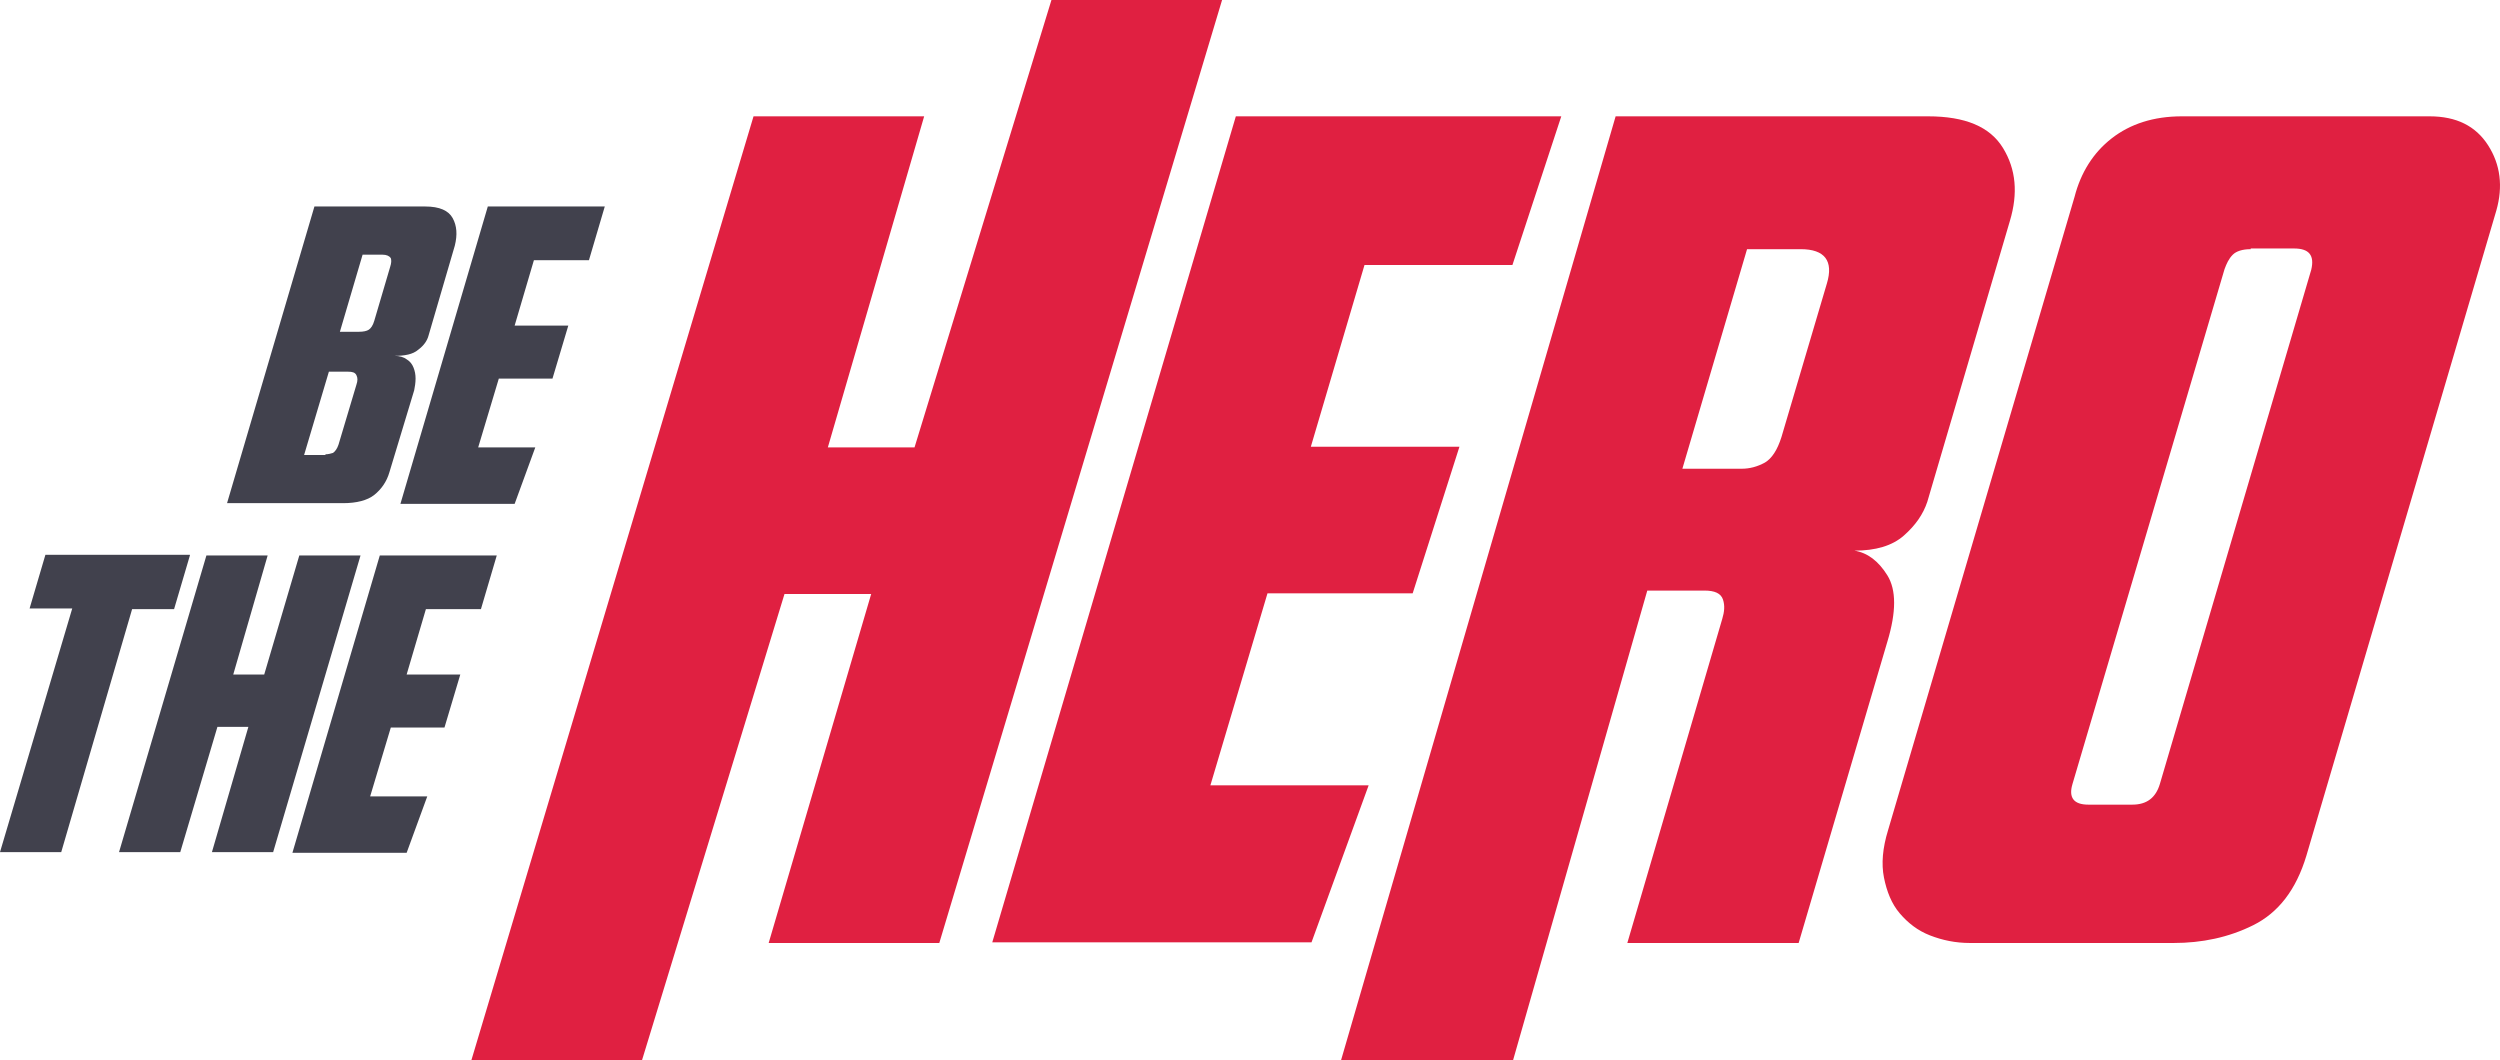
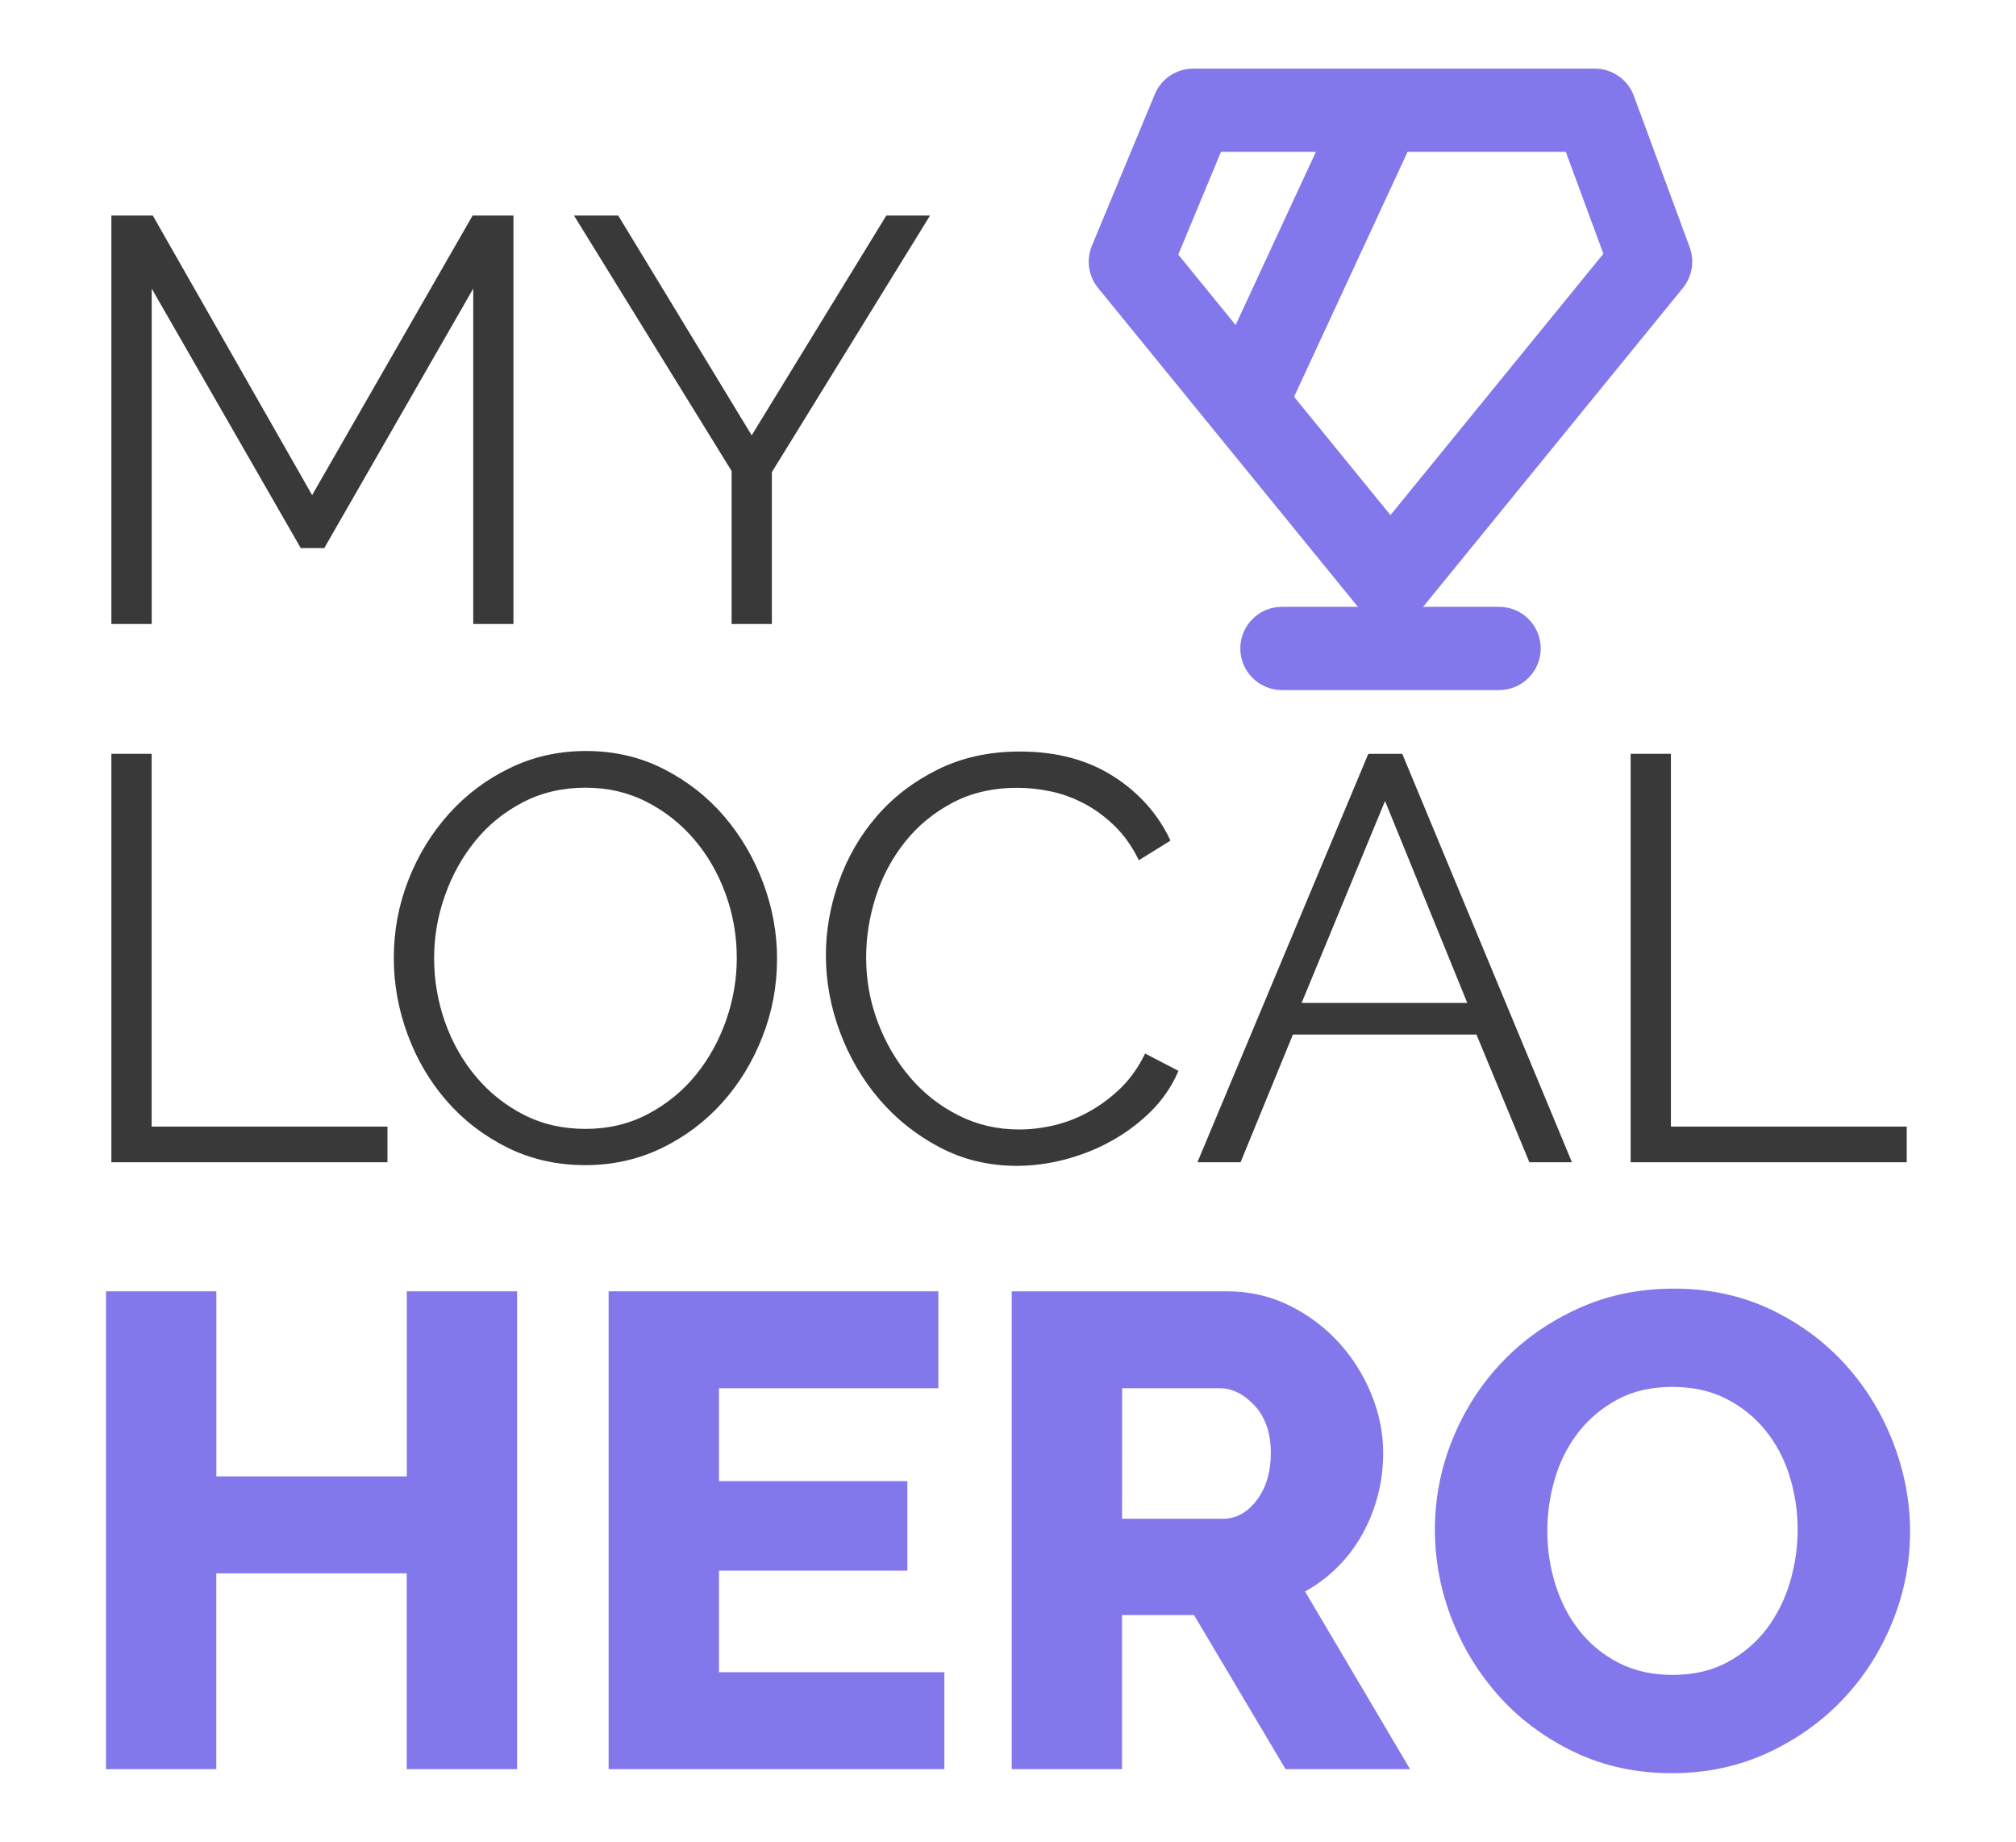
- <svg xmlns="http://www.w3.org/2000/svg" width="250" height="106" viewBox="0 0 250 106" fill="none">
-   <path d="M93.93 94.299H76.867L87.118 59.401H78.449L64.207 106H47.144L75.353 11.633H92.416L82.784 44.74H91.453L105.145 0H122.208L93.93 94.299Z" fill="#E02041" />
-   <path d="M123.584 11.633H156.128L151.243 26.5H136.45L131.084 44.671H145.945L141.267 59.333H126.749L121.038 78.536H136.863L131.152 94.23H99.228L123.584 11.633Z" fill="#E02041" />
-   <path d="M151.312 106H134.111L161.563 11.633H192.8C196.515 11.633 198.992 12.665 200.299 14.799C201.607 16.933 201.813 19.342 200.988 22.095L192.731 50.178C192.318 51.417 191.561 52.518 190.392 53.551C189.222 54.583 187.571 55.065 185.438 55.065C186.745 55.271 187.846 56.097 188.741 57.543C189.635 58.988 189.635 61.191 188.741 64.151L179.865 94.299H162.733L172.228 61.879C172.434 61.191 172.503 60.571 172.297 59.952C172.09 59.333 171.471 59.057 170.439 59.057H164.728L151.312 106ZM174.154 46.874C174.98 46.874 175.737 46.667 176.494 46.255C177.182 45.842 177.732 45.016 178.145 43.708L182.686 28.358C183.374 26.087 182.479 24.917 180.071 24.917H174.705L168.237 46.874H174.154Z" fill="#E02041" />
-   <path d="M242.957 11.633C245.641 11.633 247.567 12.596 248.806 14.523C250.044 16.451 250.319 18.653 249.631 21.062L230.642 85.557C229.61 88.999 227.821 91.27 225.344 92.509C222.867 93.748 220.184 94.299 217.363 94.299H196.997C195.552 94.299 194.245 94.023 193.006 93.542C191.768 93.06 190.805 92.303 189.979 91.339C189.153 90.375 188.672 89.136 188.397 87.76C188.121 86.383 188.259 84.8 188.809 83.01L207.455 19.686C208.074 17.277 209.313 15.28 211.17 13.835C213.028 12.39 215.367 11.633 218.188 11.633H242.957ZM225.069 24.917C224.243 24.917 223.624 25.123 223.28 25.468C222.867 25.881 222.661 26.362 222.454 26.913L207.249 78.399C206.836 79.775 207.386 80.464 208.831 80.464H213.235C214.679 80.464 215.574 79.775 215.987 78.399L231.123 26.982C231.467 25.536 230.917 24.848 229.403 24.848H225.069V24.917Z" fill="#E02041" />
-   <path d="M31.443 20.649H42.52C43.965 20.649 44.86 21.062 45.272 21.82C45.685 22.577 45.754 23.471 45.479 24.573L42.864 33.521C42.727 34.071 42.383 34.553 41.832 34.966C41.282 35.448 40.456 35.586 39.424 35.586C39.975 35.586 40.387 35.723 40.663 35.93C41.007 36.136 41.213 36.412 41.351 36.756C41.488 37.1 41.557 37.444 41.557 37.857C41.557 38.27 41.488 38.683 41.419 39.027L38.943 47.218C38.667 48.182 38.117 48.939 37.429 49.49C36.741 50.04 35.64 50.316 34.333 50.316H22.705L31.443 20.649ZM32.544 45.429C32.819 45.429 33.094 45.36 33.301 45.291C33.507 45.153 33.714 44.878 33.851 44.465L35.64 38.477C35.778 38.064 35.778 37.788 35.64 37.513C35.502 37.238 35.227 37.169 34.814 37.169H32.888L30.411 45.497H32.544V45.429ZM35.915 33.177C36.328 33.177 36.672 33.108 36.879 32.97C37.085 32.833 37.291 32.557 37.429 32.075L39.011 26.706C39.149 26.294 39.149 26.018 39.08 25.812C38.943 25.605 38.667 25.468 38.255 25.468H36.259L33.989 33.177H35.915Z" fill="#41414D" />
-   <path d="M48.781 20.649H60.478L58.895 26.018H53.391L51.465 32.557H56.831L55.249 37.857H49.882L47.818 44.74H53.529L51.465 50.384H40.043L48.781 20.649Z" fill="#41414D" />
-   <path d="M18.99 55.547L17.407 60.916H13.21L6.123 85.213H0L7.224 60.847H2.959L4.541 55.478H18.99V55.547Z" fill="#41414D" />
-   <path d="M27.315 85.213H21.192L24.838 72.686H21.742L18.026 85.213H11.903L20.641 55.547H26.765L23.324 67.455H26.421L29.93 55.547H36.053L27.315 85.213Z" fill="#41414D" />
-   <path d="M37.979 55.547H49.676L48.093 60.916H42.589L40.663 67.455H46.029L44.447 72.755H39.08L37.016 79.638H42.727L40.663 85.282H29.241L37.979 55.547Z" fill="#41414D" />
+ <svg xmlns="http://www.w3.org/2000/svg" version="1.1" id="Layer_1" x="0px" y="0px" viewBox="0 0 314.94 287.69" style="enable-background:new 0 0 314.94 287.69;" xml:space="preserve">
+   <style type="text/css">
+ 	.st0{fill:#393939;}
+ 	.st1{fill:#8377EC;}
+ </style>
+   <g>
+     <g>
+       <path class="st0" d="M73.93,97.47V45.08L50.66,85.61h-3.68L23.7,45.08v52.39h-6.3v-63.8h6.47l24.89,43.67l25.07-43.67h6.38v63.8    H73.93z" />
+       <path class="st0" d="M96.58,33.67L117.43,68l21.03-34.33h6.83l-24.71,40.08v23.72h-6.29v-23.9l-24.62-39.9H96.58z" />
+     </g>
+     <g>
+       <path class="st0" d="M17.4,181.55v-63.8h6.29v58.23h36.84v5.57H17.4z" />
+       <path class="st0" d="M91.45,182c-4.43,0-8.49-0.91-12.18-2.74c-3.68-1.83-6.84-4.25-9.48-7.28c-2.64-3.02-4.67-6.48-6.11-10.38    c-1.44-3.89-2.16-7.88-2.16-11.95c0-4.25,0.76-8.33,2.29-12.22s3.64-7.34,6.34-10.33c2.7-3,5.87-5.38,9.53-7.14    c3.65-1.77,7.61-2.65,11.86-2.65c4.43,0,8.49,0.94,12.18,2.83s6.83,4.36,9.44,7.41c2.61,3.06,4.63,6.52,6.07,10.38    s2.16,7.8,2.16,11.82c0,4.25-0.76,8.33-2.29,12.22c-1.53,3.9-3.62,7.32-6.29,10.29c-2.67,2.97-5.83,5.33-9.48,7.1    C99.66,181.12,95.71,182,91.45,182z M67.82,149.65c0,3.48,0.57,6.82,1.71,10.02c1.14,3.21,2.75,6.05,4.85,8.54    c2.1,2.49,4.58,4.46,7.46,5.93c2.88,1.47,6.08,2.2,9.62,2.2c3.59,0,6.86-0.78,9.8-2.34c2.93-1.56,5.42-3.59,7.46-6.11    s3.61-5.36,4.72-8.54c1.11-3.17,1.66-6.41,1.66-9.71c0-3.47-0.58-6.81-1.75-10.02c-1.17-3.2-2.8-6.04-4.9-8.49    c-2.1-2.46-4.58-4.42-7.46-5.89s-6.05-2.2-9.53-2.2c-3.59,0-6.86,0.76-9.79,2.29c-2.94,1.53-5.42,3.55-7.46,6.07    s-3.61,5.36-4.72,8.54C68.37,143.12,67.82,146.36,67.82,149.65z" />
+       <path class="st0" d="M129.02,149.2c0-3.83,0.67-7.65,2.02-11.46c1.35-3.8,3.31-7.2,5.89-10.2s5.75-5.44,9.53-7.32    s8.06-2.83,12.85-2.83c5.69,0,10.56,1.29,14.6,3.86c4.04,2.58,7.02,5.93,8.94,10.06l-4.94,3.06c-1.02-2.1-2.26-3.86-3.73-5.3    s-3.04-2.61-4.72-3.5c-1.68-0.9-3.41-1.54-5.21-1.93s-3.57-0.58-5.3-0.58c-3.83,0-7.22,0.78-10.16,2.34s-5.41,3.59-7.41,6.11    c-2.01,2.52-3.52,5.35-4.54,8.49c-1.02,3.15-1.53,6.34-1.53,9.57c0,3.54,0.61,6.92,1.84,10.15c1.23,3.24,2.91,6.1,5.03,8.58    c2.12,2.49,4.64,4.46,7.55,5.93c2.91,1.47,6.07,2.2,9.48,2.2c1.8,0,3.64-0.22,5.53-0.67s3.71-1.17,5.48-2.16    c1.77-0.99,3.4-2.22,4.9-3.68c1.5-1.47,2.75-3.25,3.77-5.35l5.21,2.7c-1.02,2.4-2.46,4.51-4.31,6.34    c-1.86,1.83-3.92,3.37-6.2,4.63c-2.28,1.26-4.69,2.22-7.23,2.88c-2.55,0.66-5.05,0.99-7.5,0.99c-4.37,0-8.39-0.96-12.04-2.88    c-3.66-1.92-6.8-4.42-9.44-7.5s-4.69-6.59-6.16-10.51C129.75,157.27,129.02,153.28,129.02,149.2z" />
+       <path class="st0" d="M213.76,117.75h5.3l26.51,63.8h-6.65l-8.27-19.95h-28.67l-8.18,19.95h-6.74L213.76,117.75z M229.22,156.66    l-12.85-31.54l-13.03,31.54H229.22z" />
+       <path class="st0" d="M254.74,181.55v-63.8h6.29v58.23h36.84v5.57H254.74z" />
+     </g>
+     <g>
+       <path class="st1" d="M80.78,201.71v74.64H63.54v-30.59H33.79v30.59H16.56v-74.64H33.8v28.91h29.75v-28.91H80.78z" />
+       <path class="st1" d="M147.53,261.21v15.14H95.08v-74.64h51.51v15.14h-34.27v14.51h29.43v13.98h-29.43v15.87H147.53z" />
+       <path class="st1" d="M158.05,276.35v-74.64h33.64c3.5,0,6.74,0.74,9.72,2.21s5.55,3.4,7.73,5.78c2.17,2.38,3.87,5.08,5.1,8.09    c1.22,3.01,1.84,6.06,1.84,9.15c0,2.31-0.28,4.54-0.84,6.68s-1.37,4.15-2.42,6.04s-2.33,3.59-3.84,5.1    c-1.51,1.51-3.21,2.79-5.1,3.84l16.4,27.75h-19.45l-14.3-24.07h-11.25v24.07L158.05,276.35L158.05,276.35z M175.29,237.24h15.77    c2.03,0,3.78-0.96,5.26-2.89c1.47-1.93,2.21-4.4,2.21-7.41c0-3.08-0.84-5.54-2.52-7.36c-1.68-1.82-3.5-2.73-5.47-2.73H175.3    L175.29,237.24L175.29,237.24z" />
+       <path class="st1" d="M261.17,276.98c-5.54,0-10.58-1.09-15.14-3.26s-8.45-5.03-11.67-8.57s-5.73-7.58-7.52-12.14    c-1.79-4.55-2.68-9.25-2.68-14.09c0-4.91,0.93-9.64,2.79-14.19s4.45-8.57,7.78-12.04s7.27-6.24,11.83-8.3    c4.55-2.07,9.53-3.1,14.93-3.1c5.54,0,10.58,1.09,15.14,3.26c4.55,2.17,8.44,5.05,11.67,8.62c3.22,3.57,5.71,7.64,7.46,12.19    c1.75,4.56,2.63,9.18,2.63,13.88c0,4.91-0.93,9.64-2.79,14.19c-1.86,4.56-4.43,8.57-7.73,12.04c-3.29,3.47-7.22,6.25-11.77,8.36    C271.54,275.92,266.57,276.98,261.17,276.98z M241.72,239.13c0,2.87,0.42,5.66,1.26,8.36s2.08,5.1,3.73,7.2    c1.65,2.1,3.7,3.79,6.15,5.05c2.45,1.26,5.26,1.89,8.41,1.89c3.29,0,6.17-0.67,8.62-2c2.45-1.33,4.48-3.07,6.1-5.2    c1.61-2.14,2.82-4.55,3.63-7.25c0.8-2.7,1.21-5.45,1.21-8.25c0-2.87-0.42-5.66-1.26-8.36s-2.1-5.08-3.78-7.15    c-1.68-2.07-3.73-3.71-6.15-4.94c-2.42-1.23-5.2-1.84-8.36-1.84c-3.29,0-6.15,0.65-8.57,1.95c-2.42,1.3-4.45,3-6.1,5.1    c-1.65,2.1-2.87,4.5-3.68,7.2C242.13,233.58,241.72,236.33,241.72,239.13z" />
+     </g>
+     <path class="st1" d="M263.96,38.62l-8.72-23.65c-0.94-2.55-3.38-4.25-6.1-4.25H186.4c-2.63,0-5,1.58-6,4.01l-9.82,23.65   c-0.92,2.21-0.55,4.74,0.96,6.6l40.59,49.81h-11.87c-3.59,0-6.5,2.91-6.5,6.5s2.91,6.5,6.5,6.5h33.93c3.59,0,6.5-2.91,6.5-6.5   s-2.91-6.5-6.5-6.5h-11.87l40.59-49.81C264.35,43.19,264.75,40.78,263.96,38.62z M190.74,23.72h14.83l-12.54,27.05l-8.96-11   L190.74,23.72z M217.22,80.46l-15.06-18.48l17.73-38.26h24.72l5.87,15.92L217.22,80.46z" />
+   </g>
</svg>
